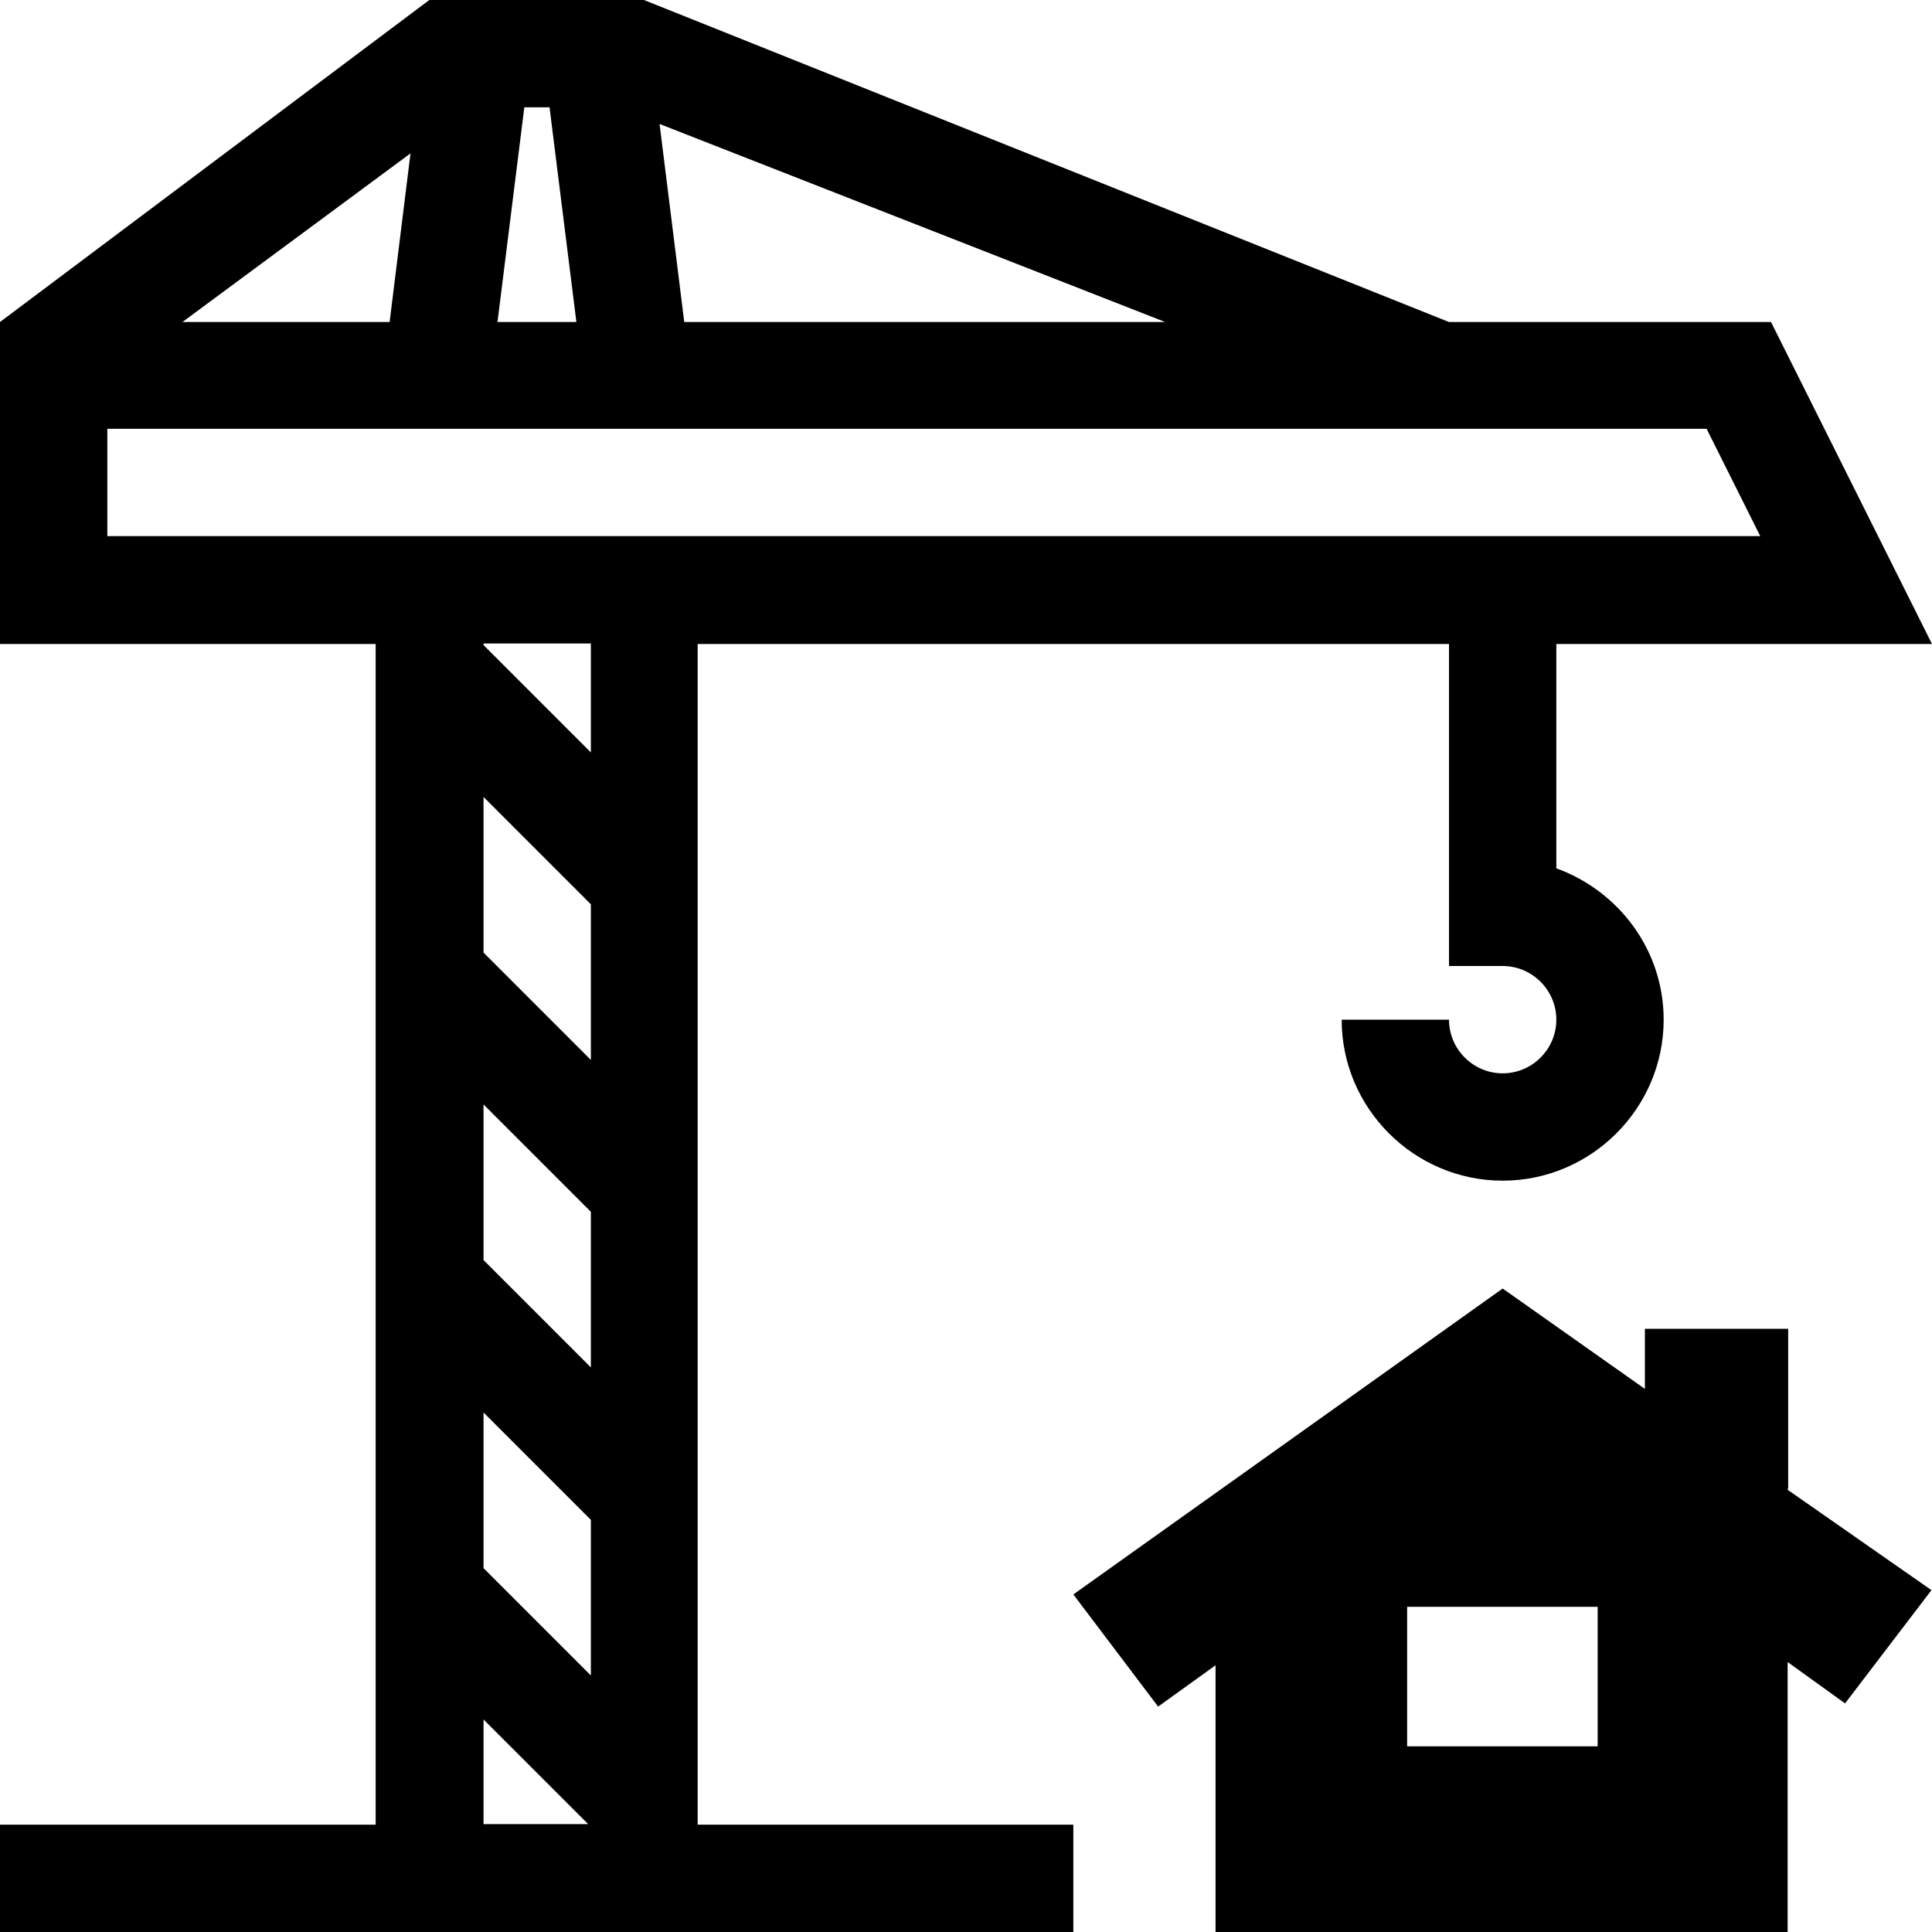
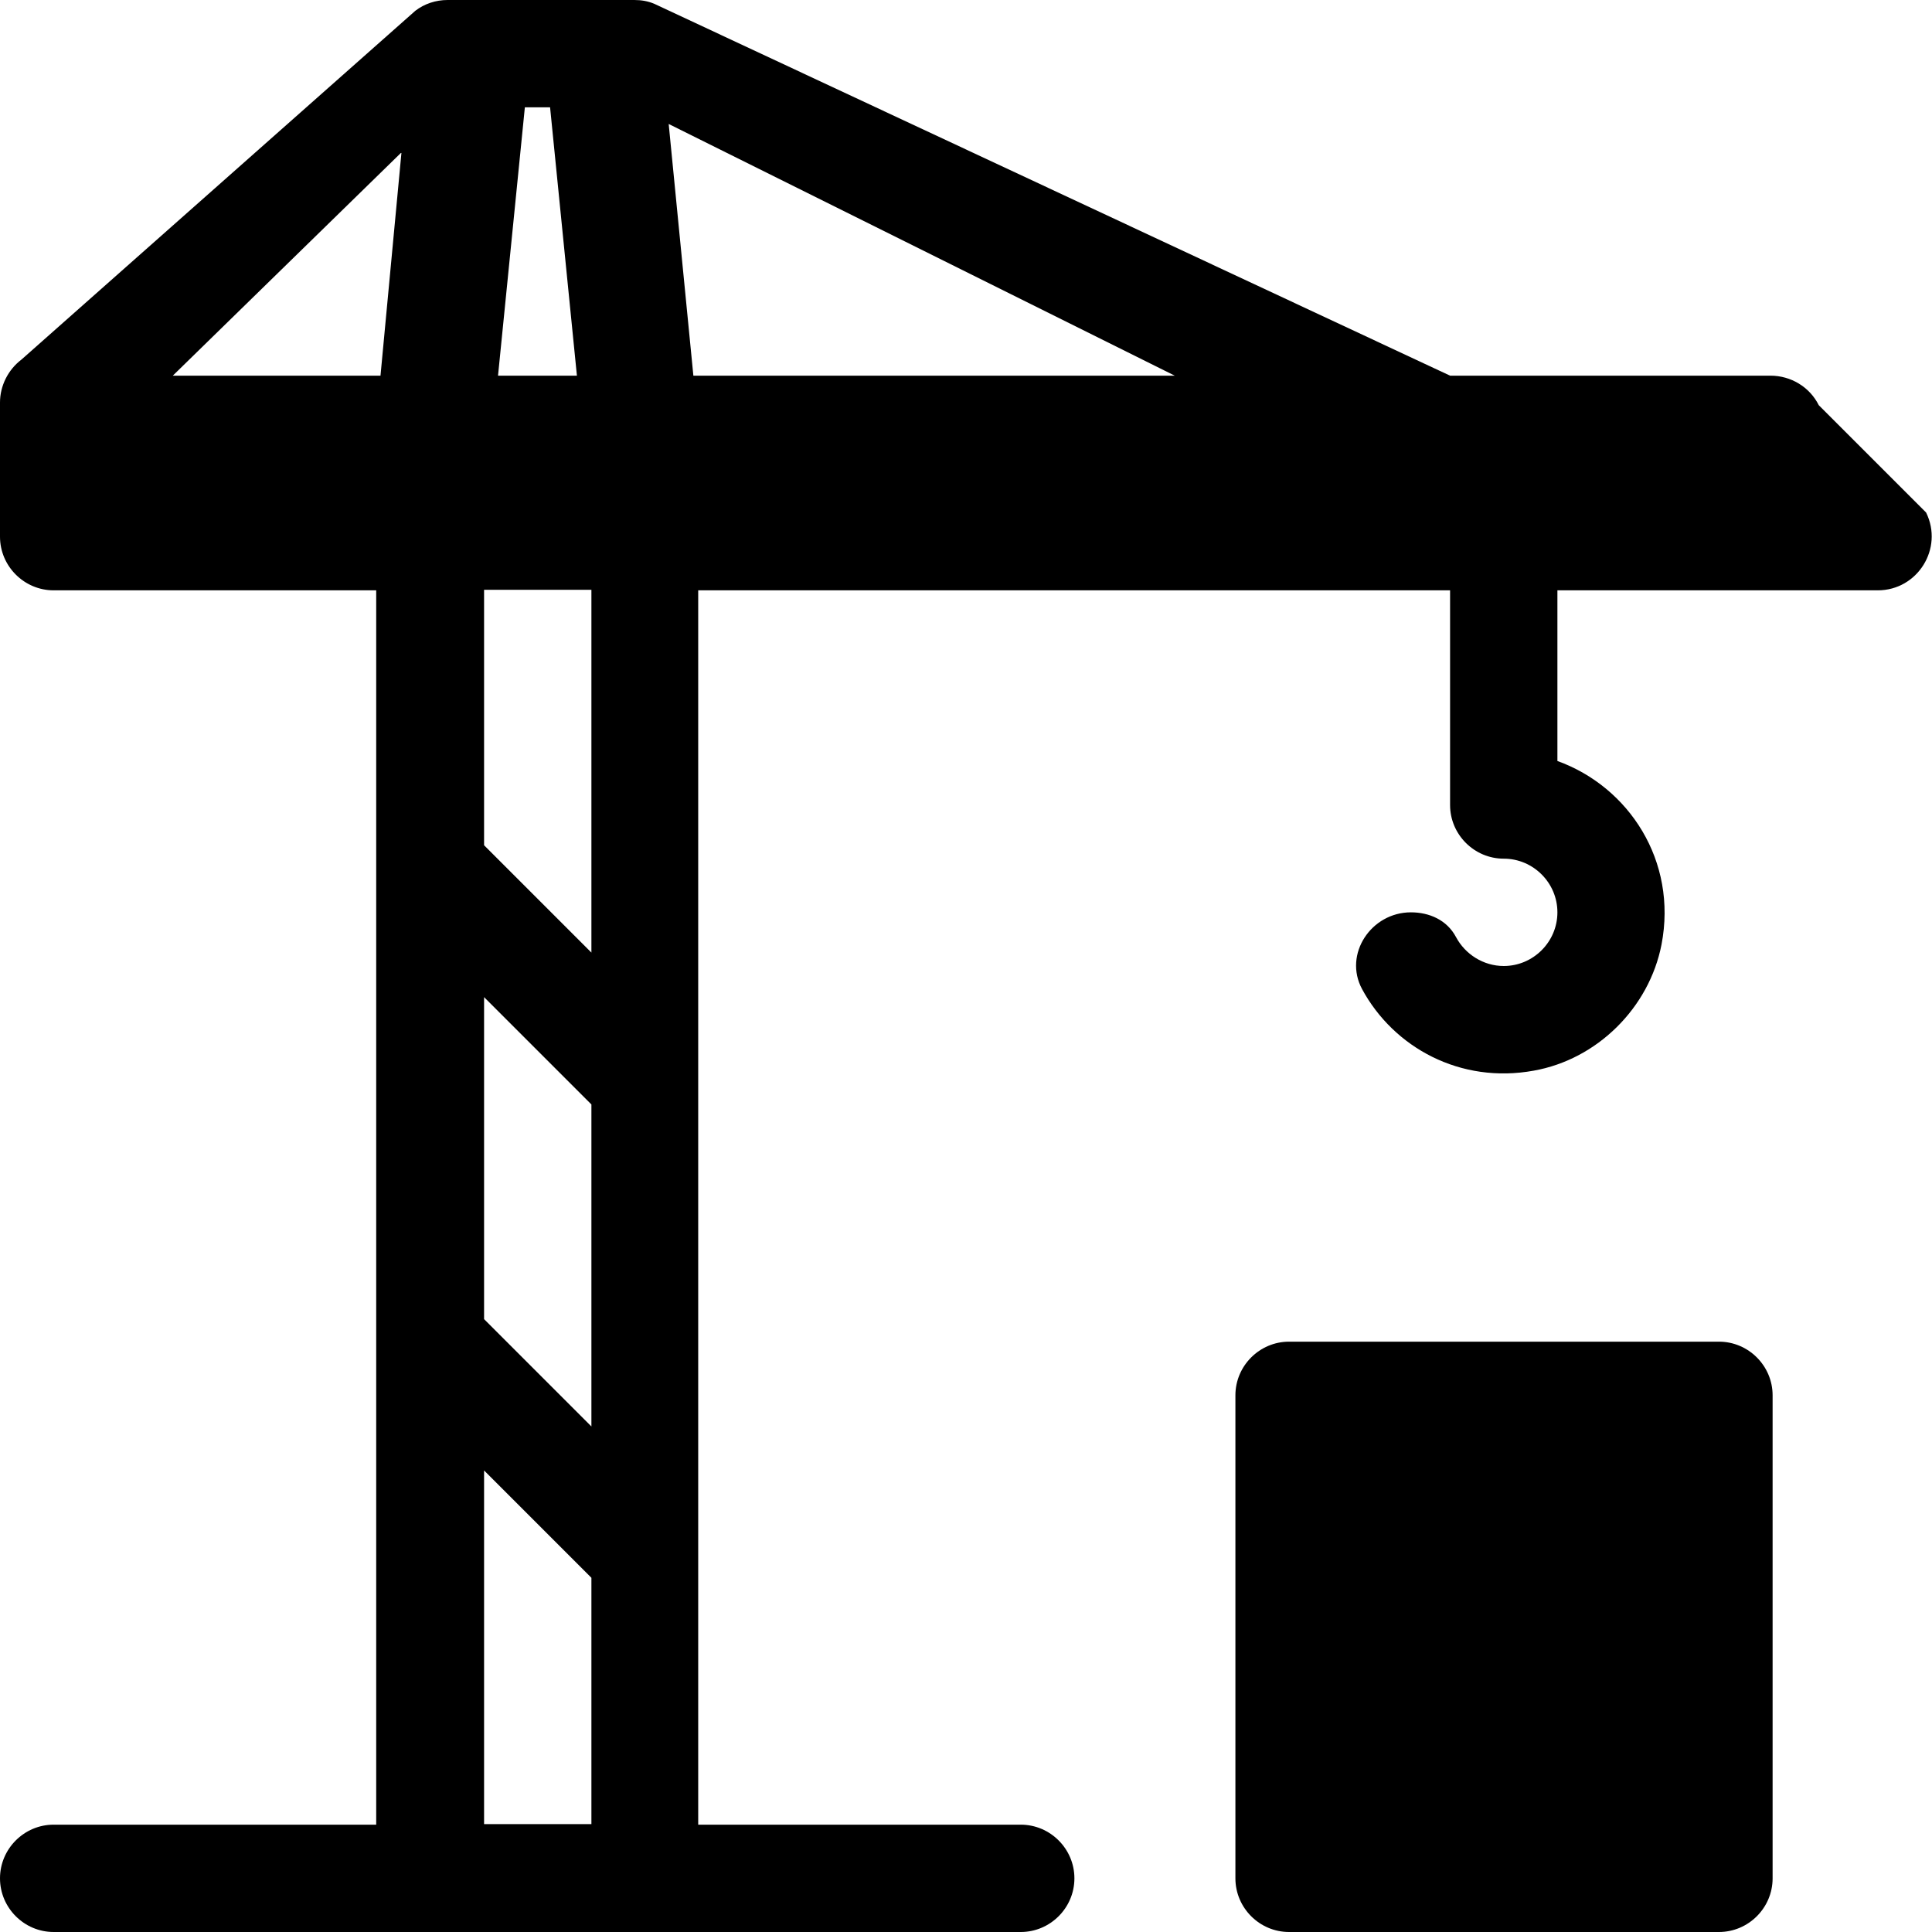
<svg xmlns="http://www.w3.org/2000/svg" id="Layer_1" width="36" height="36" viewBox="0 0 36 36">
-   <path d="M29,16.18v-4.18h7l-3-6h-6L12,0h-4L0,6v6H7v22H0v2H20v-2h-7V12h14v6h1c.55,0,1,.45,1,1s-.45,1-1,1-1-.45-1-1h-2c0,1.65,1.35,3,3,3s3-1.35,3-3c0-1.3-.84-2.4-2-2.82Zm-7.29-10.18H12.75l-.46-3.69,9.42,3.69ZM9.77,2h.47l.5,4h-1.47l.5-4Zm-2.12,.85l-.39,3.15H3.4L7.66,2.85h0Zm1.36,26.37v-2.9l2,2v2.9l-2-2Zm0-8.64l2,2v2.9l-2-2v-2.9Zm2-.83l-2-2v-2.9l2,2v2.9Zm-2,12.29l1.95,1.95h-1.95v-1.95Zm2-18.02l-2-2v-.03h2v2.03Zm-4-4.03H2v-2H31.8l1,2H7.01Z" />
-   <path d="M33.32,27.74v-2.98h-2.67v1.12l-2.65-1.87-8,5.7,1.58,2.09,1.07-.77v4.98h10.66v-5.04l1.07,.77,1.61-2.11-2.68-1.87v-.02Zm-3.55,4.8h-3.55v-2.6h3.55v2.6Z" />
+   <path d="m24.02,36h8.01c.55,0,1-.45,1-1v-9c0-.55-.45-1-1-1h-8.01c-.55,0-1,.45-1,1v9c0,.55.45,1,1,1ZM13.01,11h14.01v4c0,.55.45,1,1,1h0c.55,0,1,.45,1,1s-.45,1-1,1c-.38,0-.72-.22-.89-.54s-.5-.46-.84-.46h0c-.74,0-1.26.78-.91,1.43.59,1.09,1.83,1.77,3.2,1.52,1.18-.21,2.15-1.17,2.38-2.35.3-1.56-.61-2.94-1.94-3.42v-3.18h5.97c.74,0,1.23-.78.9-1.45l-2-2c-.17-.34-.52-.55-.9-.55h-5.97L12.19.07c-.12-.05-.24-.07-.37-.07h-3.48c-.22,0-.43.07-.6.2L.4,6.7c-.25.19-.4.49-.4.8v2.5c0,.55.45,1,1,1h6.01v23H1c-.55,0-1,.45-1,1h0c0,.55.45,1,1,1h18.02c.55,0,1-.45,1-1h0c0-.55-.45-1-1-1h-6.01V11Zm8.88-4h-8.97l-.46-4.69,9.43,4.69ZM9.78,2h.47l.5,5h-1.47l.5-5Zm-2.3.85l-.39,4.15h-3.87L7.47,2.85Zm3.54,28.37v2.77h-2v-6.59l2,2v1.81Zm0-8.64v4l-2-2v-6l2,2v2Zm0-10.56v5.73l-2-2v-4.76h2v1.03Z" />
</svg>
